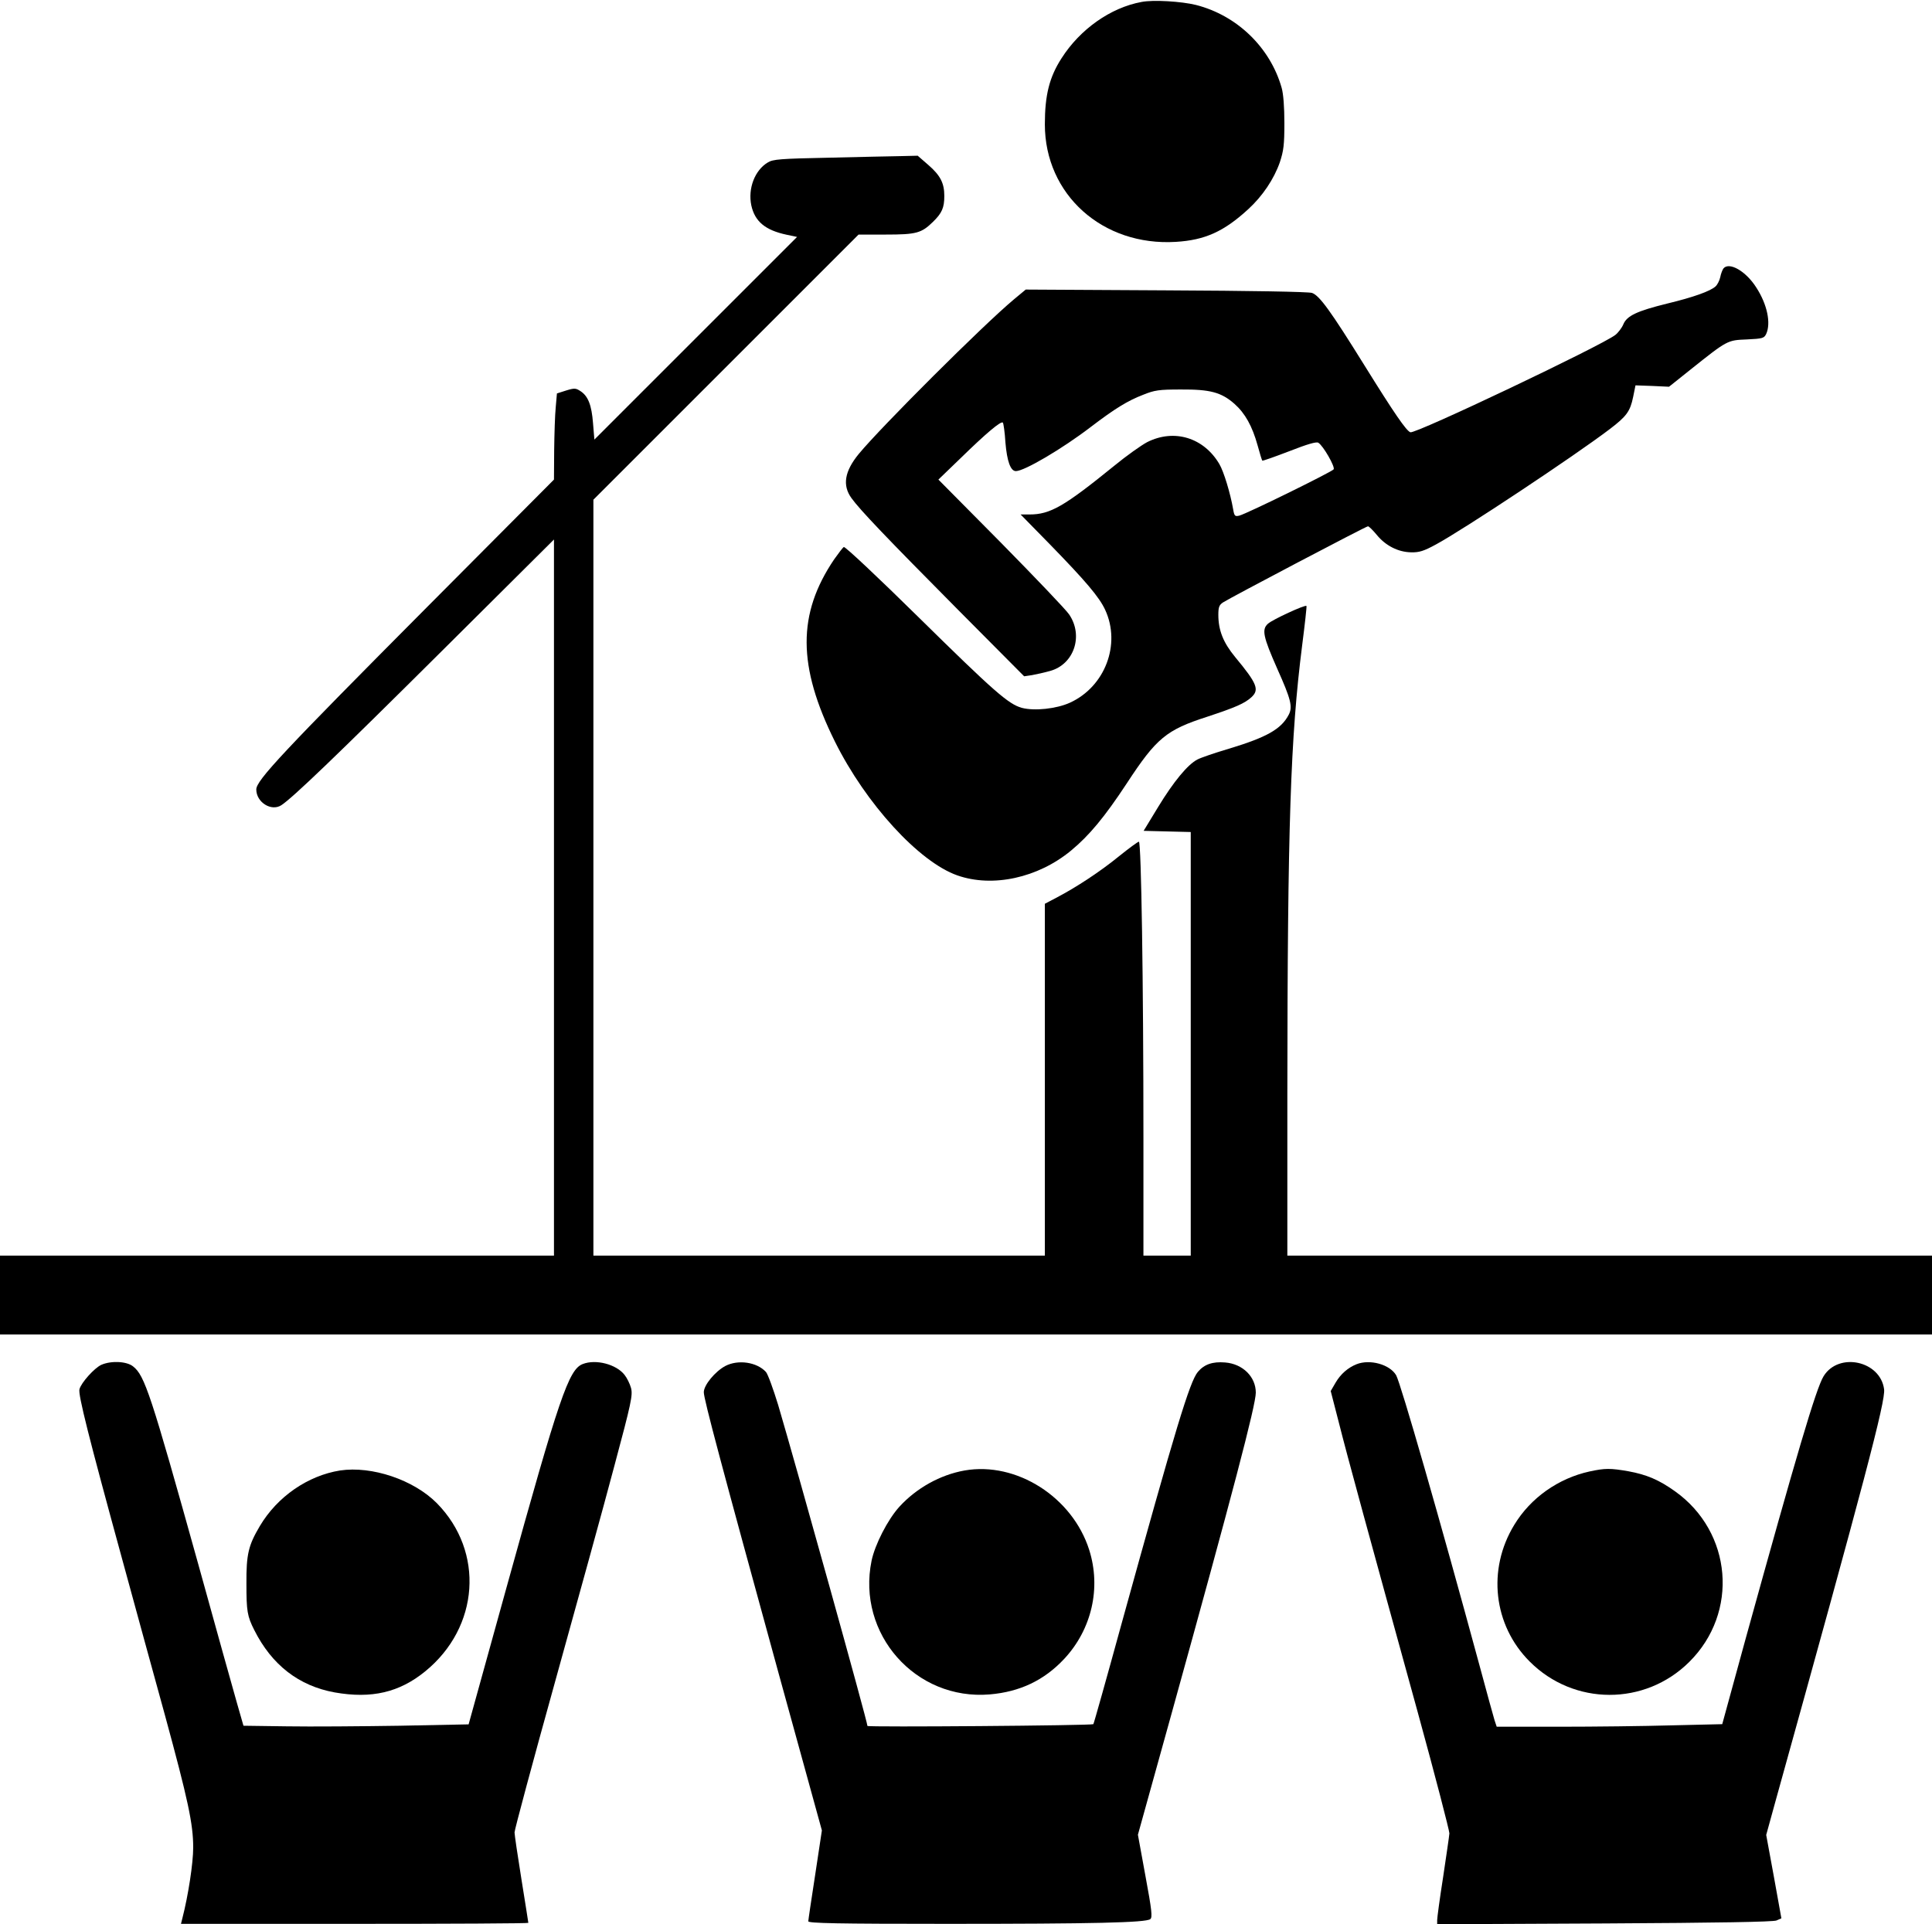
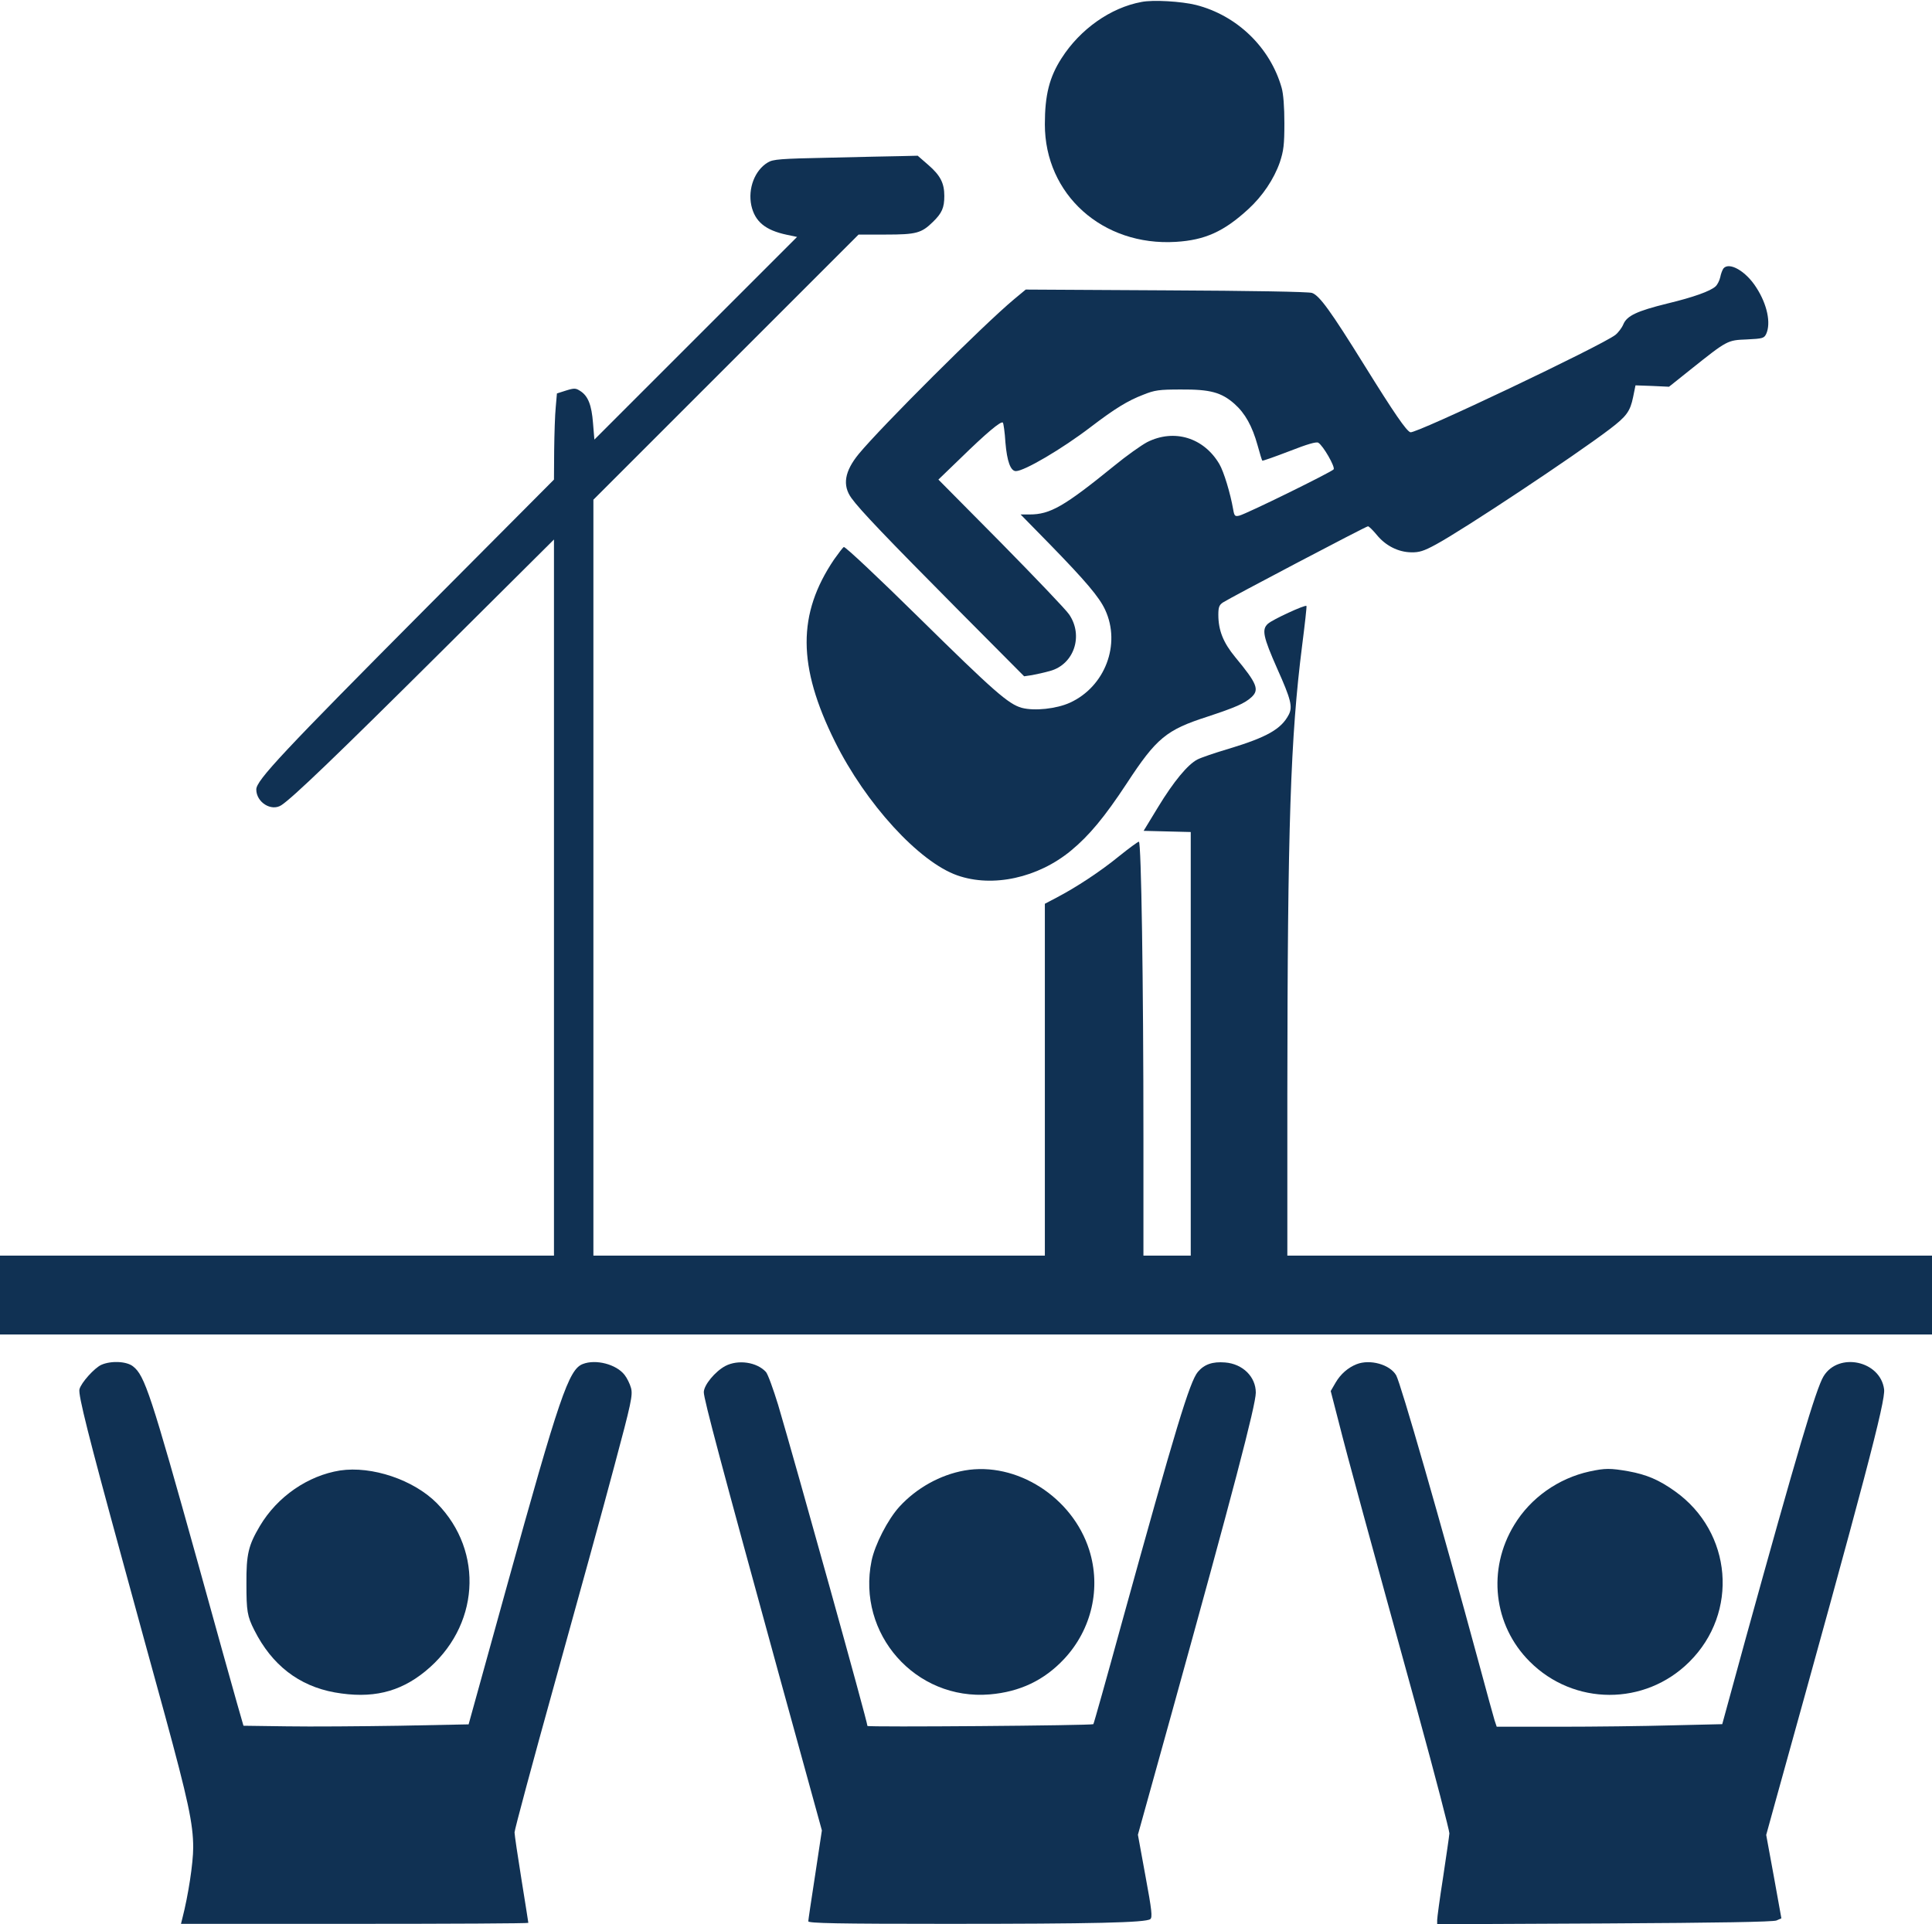
<svg xmlns="http://www.w3.org/2000/svg" version="1.0" width="980pt" height="976pt" viewBox="0 0 980 976" preserveAspectRatio="xMidYMid meet">
-   <g transform="translate(0,976) scale(0.1,-0.1)" fill="#000000" stroke="none">
+   <g transform="translate(0,976) scale(0.1,-0.1)" fill="#103153" stroke="none">
    <path d="M5790 9750 c-157 -29 -311 -138 -405 -285 -62 -96 -85 -187 -85 -336 0 -356 293 -619 665 -596 147 9 243 52 367 166 72 66 130 152 160 238 19 58 23 88 23 198 0 82 -5 149 -14 180 -58 204 -226 367 -435 420 -73 18 -217 27 -276 15z" />
    <path d="M4205 8960 c-247 -5 -284 -8 -310 -24 -66 -39 -102 -132 -84 -218 18 -82 71 -126 180 -149 l52 -11 -514 -514 -514 -514 -7 84 c-7 91 -25 137 -64 162 -23 15 -30 16 -72 3 l-47 -15 -6 -69 c-4 -39 -7 -137 -8 -219 l-1 -149 -638 -641 c-739 -743 -872 -885 -872 -931 0 -65 76 -113 127 -80 59 39 273 244 816 784 l567 564 0 -1816 0 -1817 -1405 0 -1405 0 0 -200 0 -200 4900 0 4900 0 0 200 0 200 -1635 0 -1635 0 0 823 c1 1361 16 1807 75 2272 14 109 24 199 22 201 -7 7 -172 -69 -195 -90 -33 -29 -25 -66 47 -229 69 -154 79 -193 58 -233 -38 -73 -111 -114 -302 -172 -72 -21 -144 -46 -161 -55 -49 -25 -121 -112 -200 -242 l-73 -120 119 -3 120 -3 0 -1074 0 -1075 -120 0 -120 0 0 593 c0 796 -11 1507 -23 1507 -5 0 -50 -33 -101 -74 -93 -76 -217 -158 -319 -211 l-57 -30 0 -892 0 -893 -1145 0 -1145 0 0 1918 0 1917 673 673 672 672 138 0 c155 0 181 7 240 65 45 44 57 71 57 131 0 65 -20 104 -81 157 l-54 47 -85 -2 c-47 -1 -211 -4 -365 -8z" />
    <path d="M8742 8398 c-5 -7 -13 -27 -16 -44 -4 -18 -15 -39 -24 -47 -26 -24 -112 -55 -245 -87 -154 -38 -205 -62 -223 -106 -7 -17 -26 -42 -40 -53 -69 -54 -1015 -504 -1040 -494 -21 8 -81 95 -232 338 -172 277 -229 356 -267 369 -18 6 -310 11 -741 13 l-711 4 -59 -49 c-155 -129 -675 -648 -788 -785 -72 -88 -84 -159 -37 -224 44 -61 177 -200 540 -566 l336 -338 40 6 c22 4 63 13 91 21 122 33 171 179 97 287 -15 23 -171 186 -345 363 l-318 321 113 109 c129 126 205 190 214 180 3 -3 10 -49 13 -101 8 -95 26 -145 53 -145 43 0 235 113 380 224 122 93 187 133 265 163 59 24 82 27 192 27 148 1 205 -14 272 -73 54 -48 90 -113 117 -210 11 -41 22 -76 24 -78 2 -2 64 20 137 48 92 36 137 49 147 43 25 -15 86 -122 78 -135 -9 -13 -440 -225 -479 -235 -22 -5 -25 -2 -31 33 -14 80 -47 190 -70 229 -79 134 -229 180 -366 111 -30 -16 -105 -69 -167 -120 -255 -207 -325 -247 -430 -247 l-45 0 149 -152 c181 -186 250 -267 280 -332 81 -175 -1 -390 -179 -471 -68 -31 -180 -43 -244 -26 -68 19 -140 82 -525 461 -202 199 -372 359 -378 355 -5 -3 -27 -32 -49 -63 -187 -277 -186 -541 4 -924 157 -316 427 -611 621 -679 179 -63 409 -13 577 126 92 76 170 170 282 340 151 231 201 272 409 339 142 47 189 67 224 99 41 38 29 69 -83 204 -60 73 -85 135 -85 214 0 38 4 50 24 63 39 25 725 386 735 386 5 0 25 -20 45 -44 44 -54 108 -87 174 -88 40 -1 64 6 126 40 139 75 701 448 880 584 87 66 105 91 120 164 l12 59 85 -3 85 -4 109 87 c188 150 187 149 286 153 81 4 87 6 98 28 25 55 5 150 -50 235 -53 84 -138 132 -167 97z" />
    <path d="M514 2836 c-35 -16 -102 -90 -111 -124 -7 -28 47 -242 214 -852 68 -250 167 -610 219 -799 118 -433 144 -554 144 -674 0 -79 -25 -243 -55 -359 l-7 -28 881 0 c485 0 881 2 881 5 0 3 -16 102 -35 221 -19 118 -35 226 -35 238 0 13 92 356 205 762 113 407 249 899 301 1096 87 324 94 360 85 396 -6 22 -21 52 -33 67 -42 54 -146 81 -212 55 -71 -27 -119 -167 -386 -1131 l-193 -697 -351 -7 c-193 -3 -450 -5 -571 -3 l-220 3 -33 115 c-18 63 -107 381 -197 707 -240 861 -271 955 -330 1001 -32 26 -111 30 -161 8z" />
    <path d="M3679 2830 c-52 -28 -109 -97 -109 -133 0 -35 90 -371 380 -1428 l219 -795 -34 -225 c-19 -123 -35 -230 -35 -236 0 -10 147 -13 703 -13 744 0 1009 6 1032 24 11 9 8 43 -25 220 l-38 208 170 612 c311 1122 428 1568 428 1631 0 80 -66 146 -156 153 -63 5 -105 -9 -138 -48 -41 -49 -112 -283 -386 -1274 -77 -281 -142 -512 -144 -513 -7 -7 -1146 -16 -1146 -9 0 22 -360 1314 -453 1629 -25 81 -52 156 -62 167 -46 50 -141 64 -206 30z" />
    <path d="M6881 2839 c-43 -17 -81 -50 -106 -93 l-25 -43 41 -159 c44 -175 152 -569 400 -1469 89 -324 161 -602 161 -616 -1 -15 -16 -115 -32 -223 -17 -108 -30 -205 -30 -217 l0 -21 848 4 c583 3 855 8 873 15 l25 11 -38 211 -39 212 46 167 c453 1630 560 2035 552 2094 -19 145 -231 190 -307 66 -38 -62 -136 -394 -396 -1334 l-118 -431 -255 -6 c-140 -4 -397 -7 -572 -7 l-317 0 -11 33 c-5 17 -40 142 -76 277 -202 745 -400 1432 -423 1473 -32 55 -133 83 -201 56z" />
    <path d="M1725 2300 c-163 -26 -318 -132 -407 -282 -58 -98 -69 -143 -68 -293 0 -138 4 -164 40 -235 89 -177 226 -283 408 -316 187 -33 328 0 459 107 275 224 301 607 59 853 -118 119 -330 190 -491 166z" />
    <path d="M4893 2300 c-124 -22 -244 -89 -331 -184 -59 -65 -124 -192 -141 -274 -76 -371 223 -710 600 -678 152 13 275 71 377 180 140 150 188 360 127 553 -85 268 -369 449 -632 403z" />
    <path d="M8063 2295 c-159 -35 -299 -134 -382 -271 -138 -226 -106 -509 78 -693 224 -225 585 -226 810 -2 252 250 218 658 -72 865 -81 58 -144 85 -237 102 -92 16 -118 16 -197 -1z" />
  </g>
</svg>
